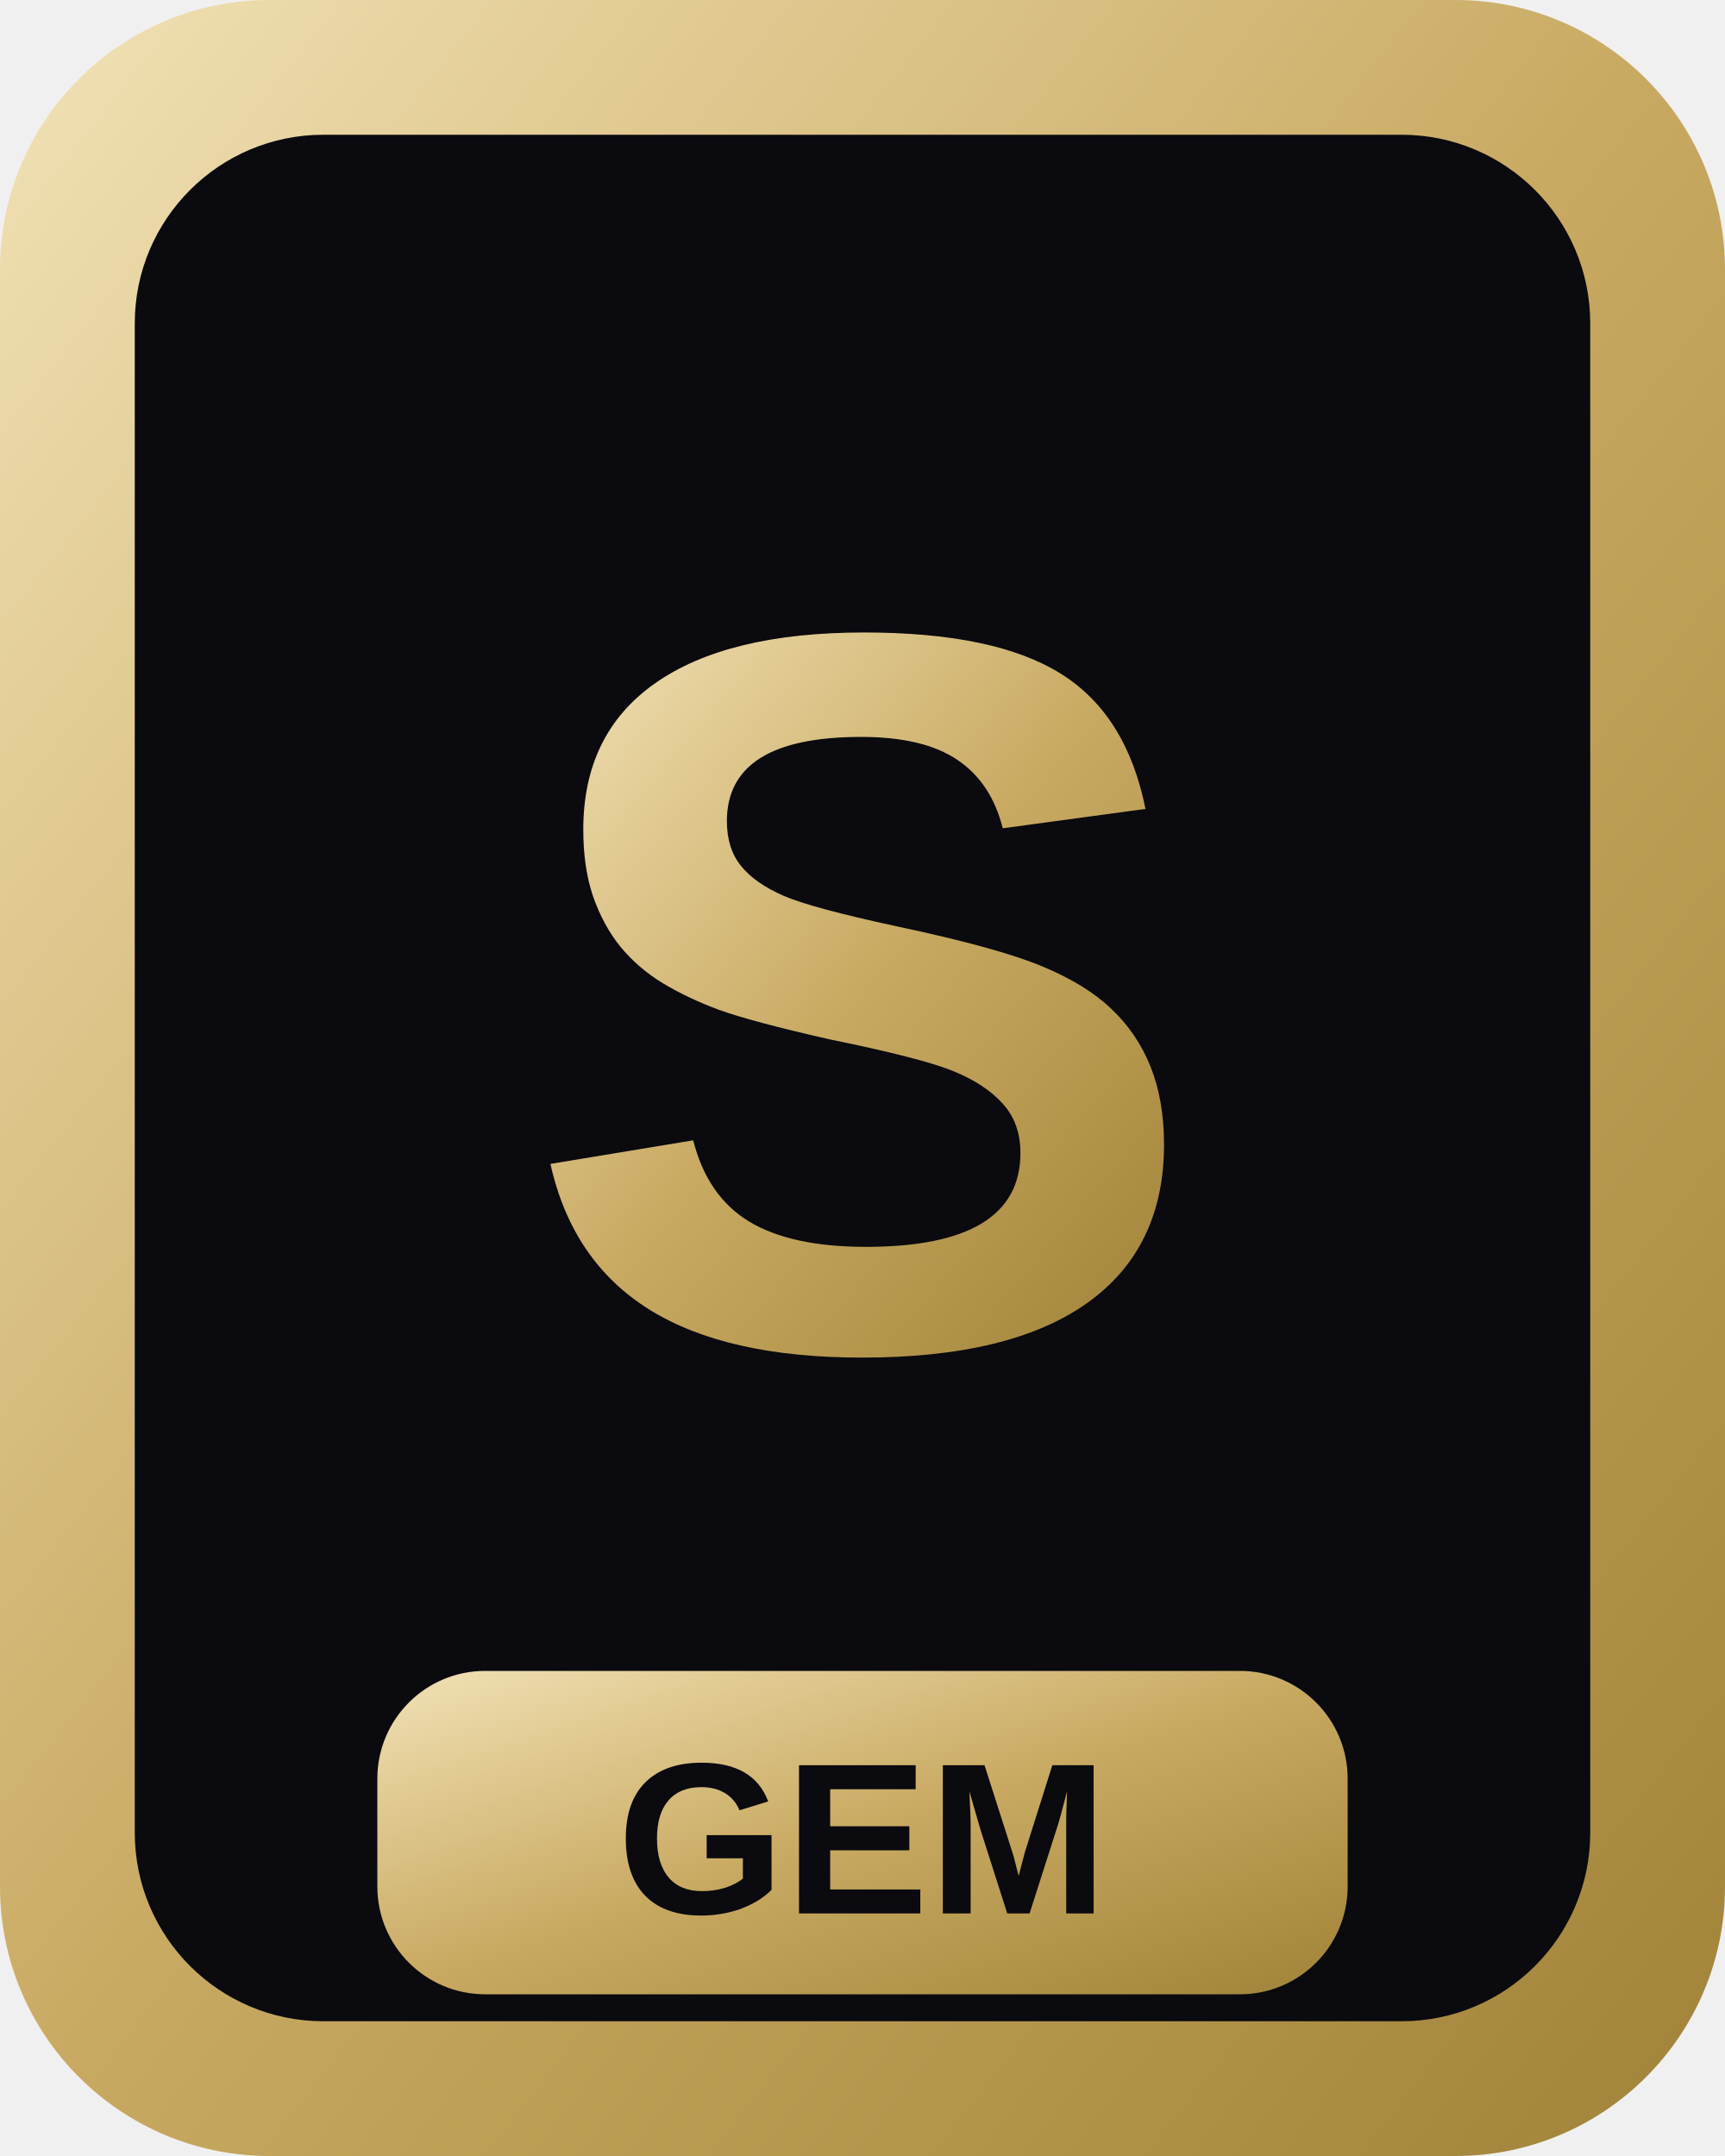
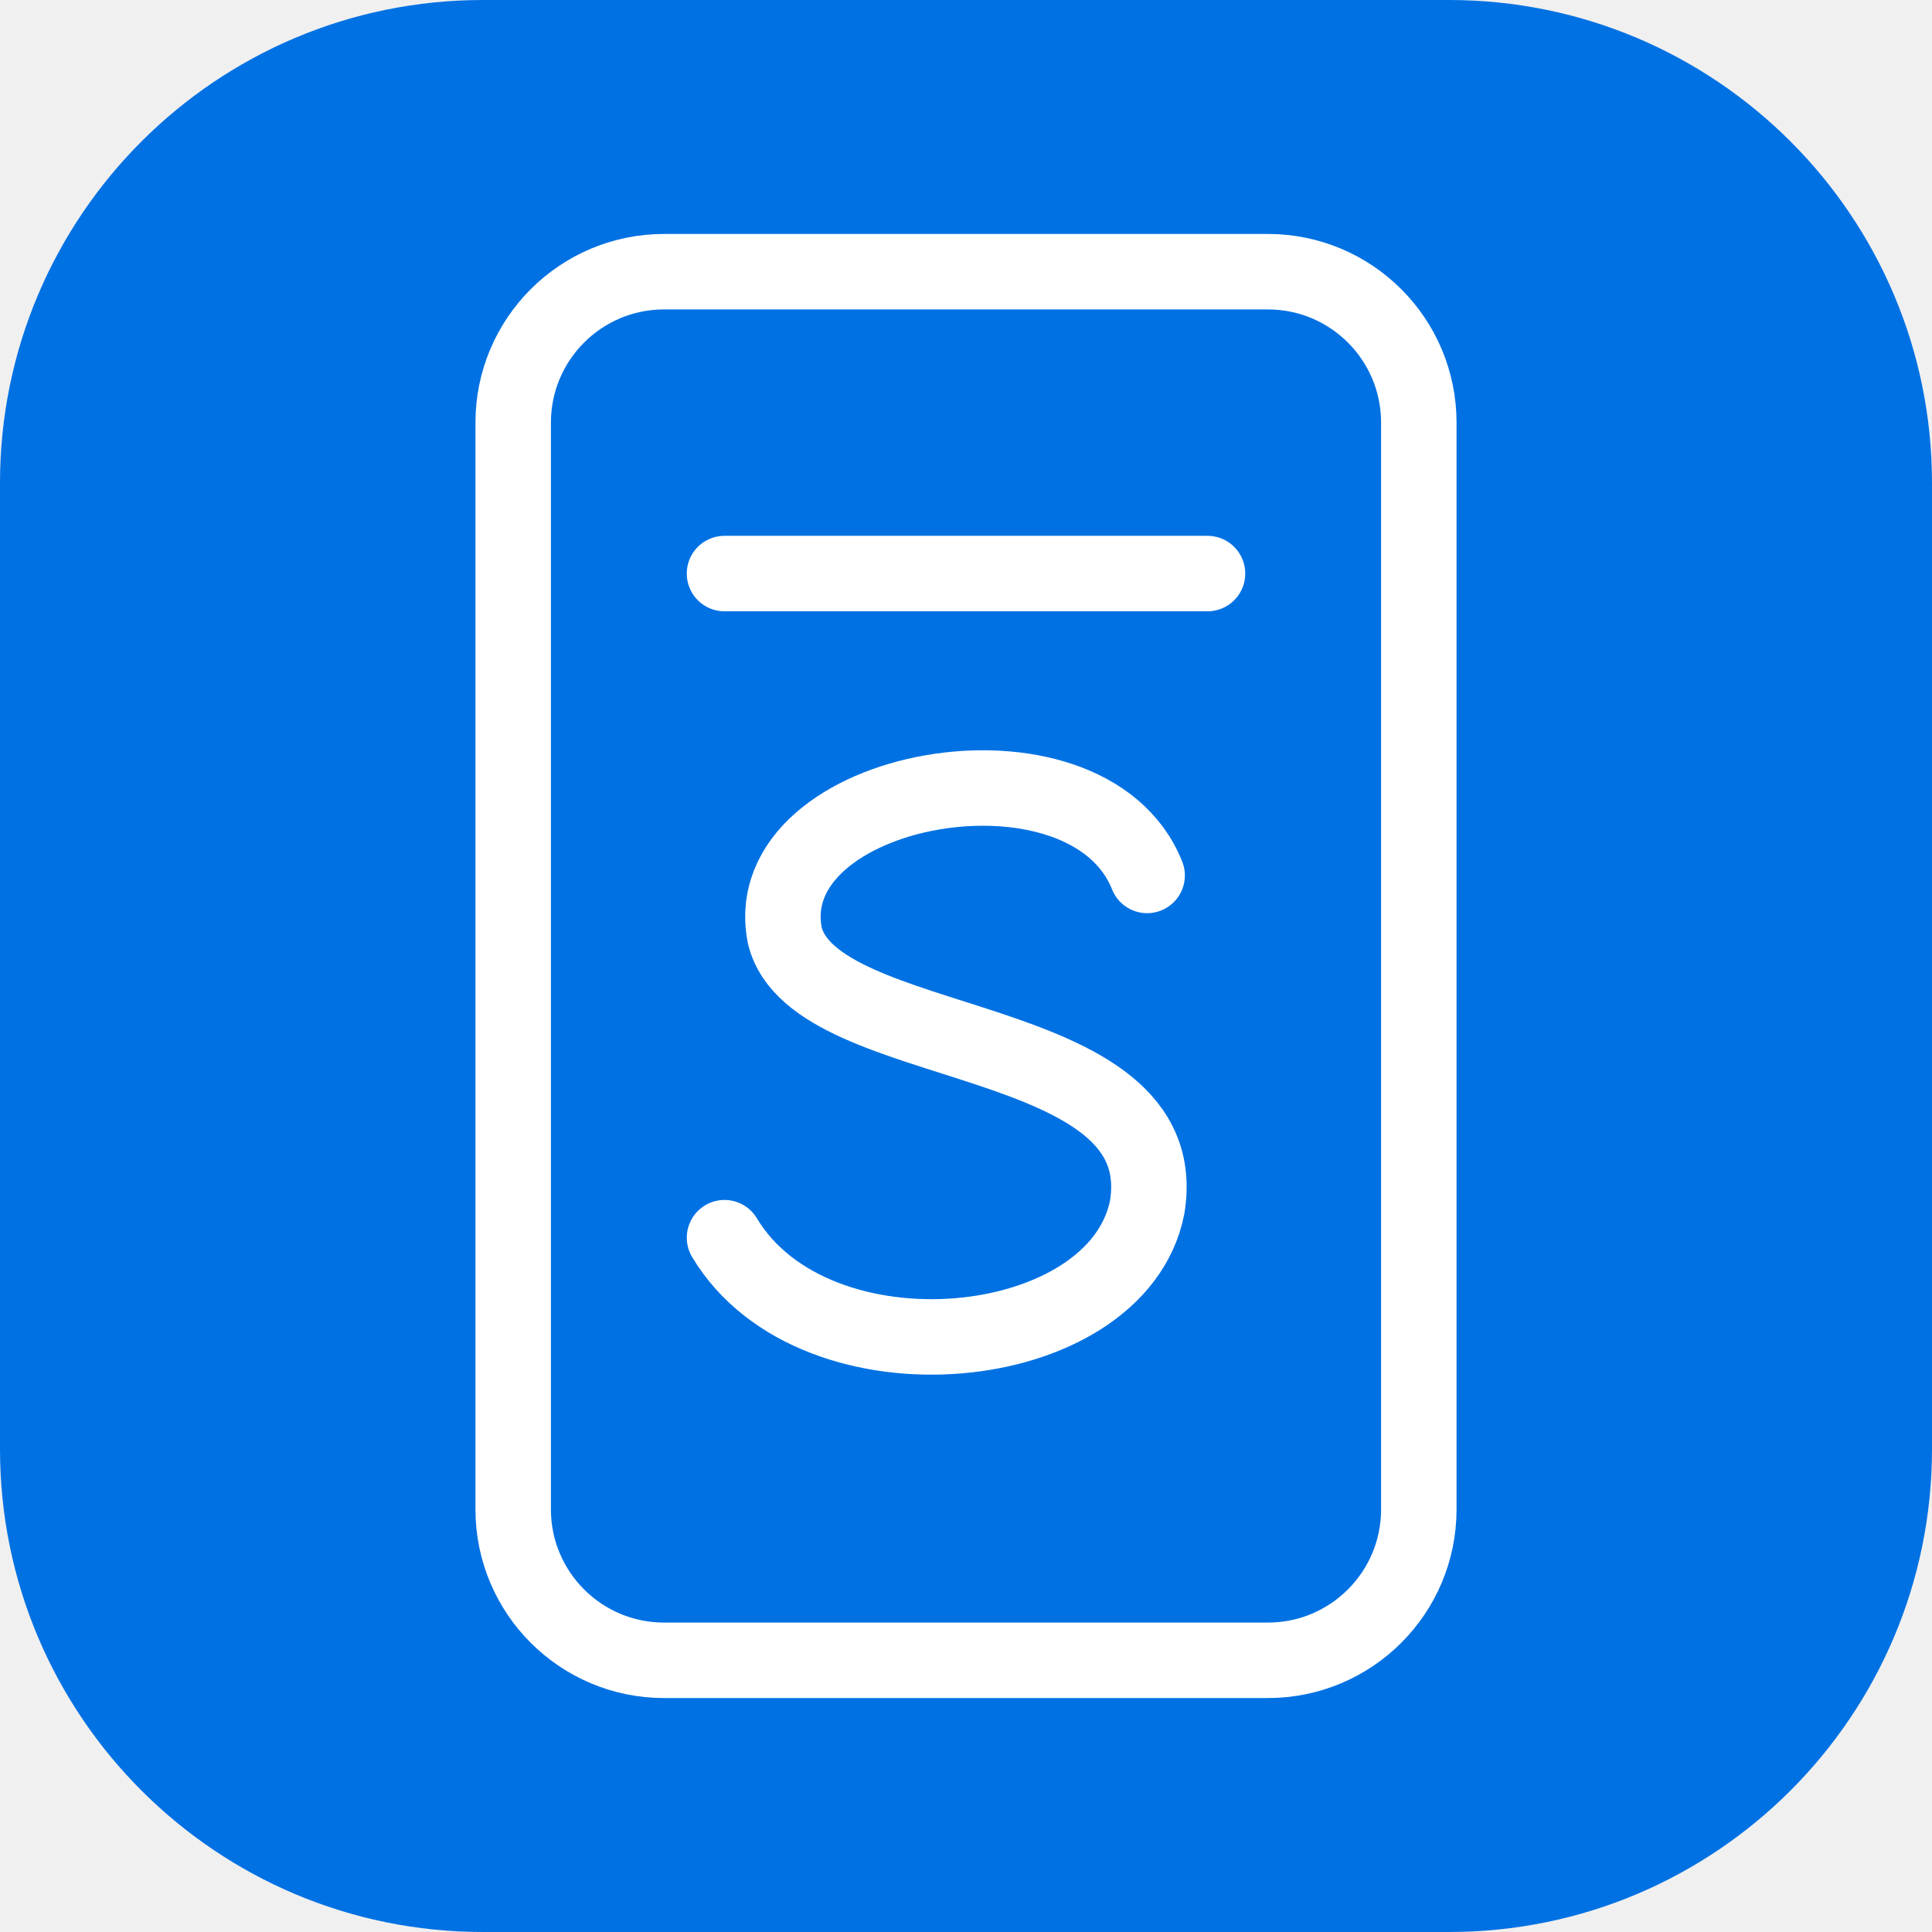
- <svg xmlns="http://www.w3.org/2000/svg" viewBox="0 0 64 80">
-   <defs>
-     <linearGradient id="g" x1="0" y1="0" x2="1" y2="1">
-       <stop offset="0%" stop-color="#F2E2B6" />
-       <stop offset="50%" stop-color="#C8A961" />
-       <stop offset="100%" stop-color="#A08339" />
-     </linearGradient>
-   </defs>
-   <rect x="0" y="0" width="64" height="80" rx="10" fill="url(#g)" />
-   <rect x="5" y="5" width="54" height="70" rx="7" fill="#0A0A0F" />
-   <text x="32" y="50" text-anchor="middle" font-family="Arial,sans-serif" font-weight="900" font-size="38" fill="url(#g)">S</text>
-   <rect x="14" y="62" width="36" height="12" rx="4" fill="url(#g)" />
-   <text x="32" y="71" text-anchor="middle" font-family="Arial,sans-serif" font-weight="800" font-size="8" fill="#0A0A0F">GEM</text>
+ <svg xmlns="http://www.w3.org/2000/svg" viewBox="0 0 64 64">
+   <rect width="64" height="64" rx="16" fill="#0071e3" />
+   <rect x="17" y="9" width="30" height="46" rx="5" fill="none" stroke="white" stroke-width="2.5" />
+   <path d="M24 19h16M38 29c-2-5-13-3-12 2 1 4 13 3 12 9-1 5-11 6-14 1" fill="none" stroke="white" stroke-width="2.5" stroke-linecap="round" />
</svg>
